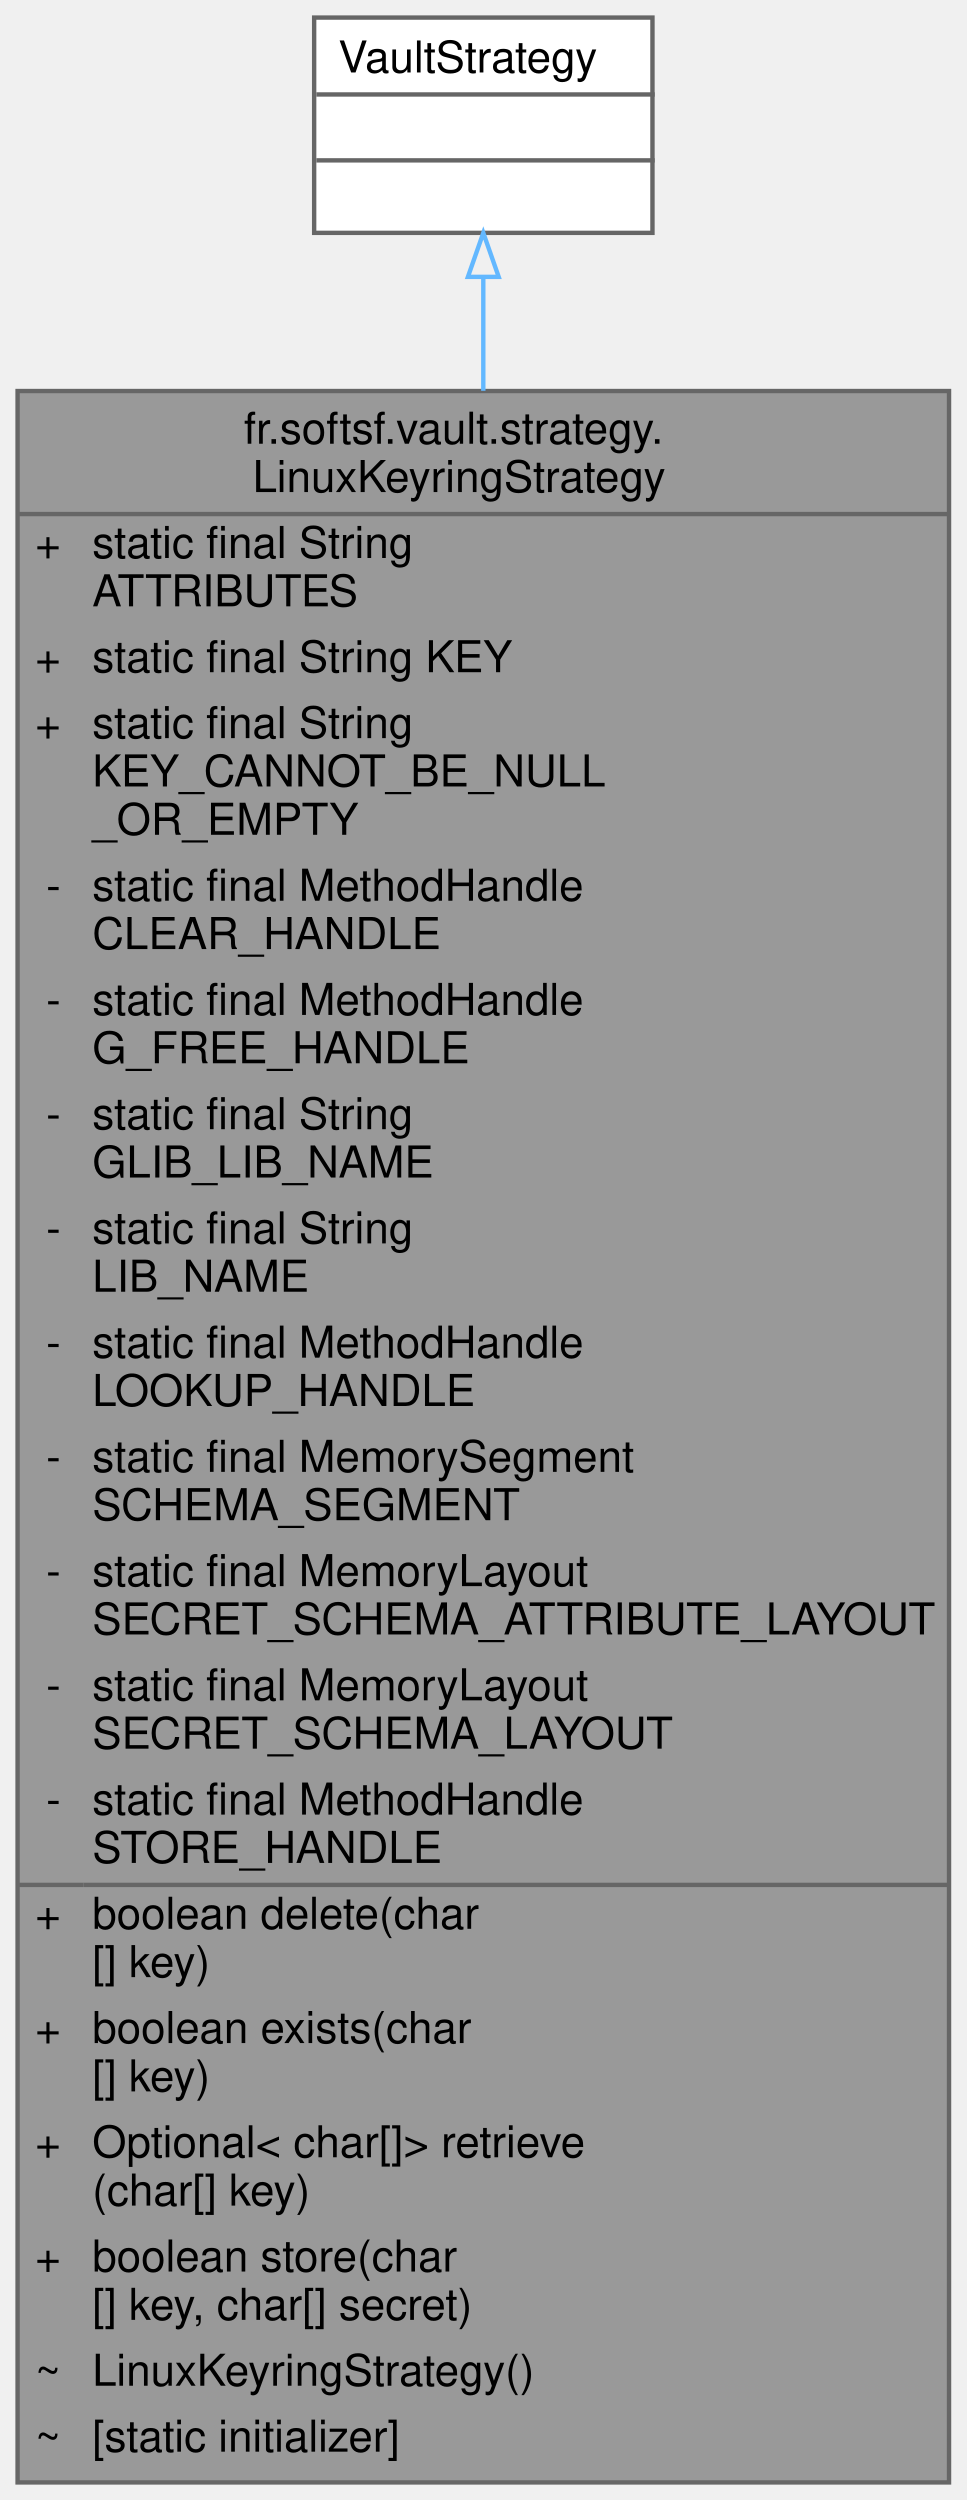
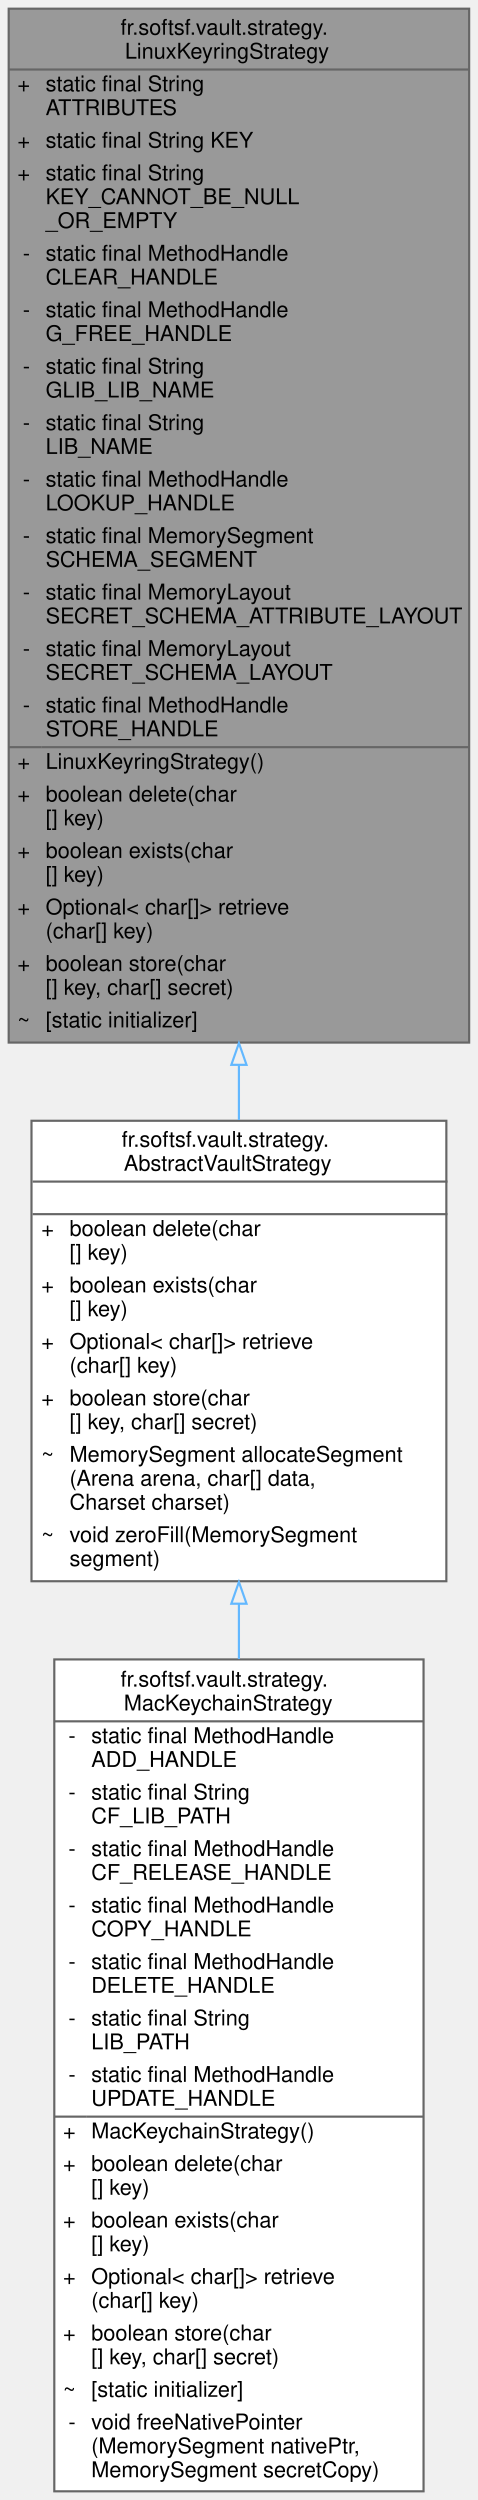
- <svg xmlns="http://www.w3.org/2000/svg" xmlns:xlink="http://www.w3.org/1999/xlink" width="220pt" height="569pt" viewBox="0.00 0.00 220.00 569.00">
-   <g id="graph0" class="graph" transform="scale(1 1) rotate(0) translate(4 565)">
+ <svg xmlns="http://www.w3.org/2000/svg" xmlns:xlink="http://www.w3.org/1999/xlink" width="220pt" height="1151pt" viewBox="0.00 0.00 220.00 1151.00">
+   <g id="graph0" class="graph" transform="scale(1 1) rotate(0) translate(4 1147)">
    <g id="Node000001" class="node">
      <g id="a_Node000001">
        <a xlink:title="Linux Keyring implementation of the VaultStrategy interface utilizing the FFM API with proper memory ...">
-           <polygon fill="#999999" stroke="transparent" points="212,-476 0,-476 0,0 212,0 212,-476" />
-           <text text-anchor="start" x="51.5" y="-464" font-family="Helvetica,sans-Serif" font-size="10.00">fr.softsf.vault.strategy.</text>
-           <text text-anchor="start" x="53.5" y="-453" font-family="Helvetica,sans-Serif" font-size="10.00">LinuxKeyringStrategy</text>
-           <text text-anchor="start" x="4" y="-438" font-family="Helvetica,sans-Serif" font-size="10.00">+</text>
-           <text text-anchor="start" x="17" y="-438" font-family="Helvetica,sans-Serif" font-size="10.00">static final String</text>
-           <text text-anchor="start" x="17" y="-427" font-family="Helvetica,sans-Serif" font-size="10.00"> ATTRIBUTES</text>
-           <text text-anchor="start" x="4" y="-412" font-family="Helvetica,sans-Serif" font-size="10.00">+</text>
-           <text text-anchor="start" x="17" y="-412" font-family="Helvetica,sans-Serif" font-size="10.00">static final String KEY</text>
-           <text text-anchor="start" x="4" y="-397" font-family="Helvetica,sans-Serif" font-size="10.00">+</text>
-           <text text-anchor="start" x="17" y="-397" font-family="Helvetica,sans-Serif" font-size="10.00">static final String</text>
-           <text text-anchor="start" x="17" y="-386" font-family="Helvetica,sans-Serif" font-size="10.00"> KEY_CANNOT_BE_NULL</text>
-           <text text-anchor="start" x="17" y="-375" font-family="Helvetica,sans-Serif" font-size="10.00">_OR_EMPTY</text>
-           <text text-anchor="start" x="6.5" y="-360" font-family="Helvetica,sans-Serif" font-size="10.00">-</text>
-           <text text-anchor="start" x="17" y="-360" font-family="Helvetica,sans-Serif" font-size="10.00">static final MethodHandle</text>
-           <text text-anchor="start" x="17" y="-349" font-family="Helvetica,sans-Serif" font-size="10.00"> CLEAR_HANDLE</text>
-           <text text-anchor="start" x="6.5" y="-334" font-family="Helvetica,sans-Serif" font-size="10.00">-</text>
-           <text text-anchor="start" x="17" y="-334" font-family="Helvetica,sans-Serif" font-size="10.00">static final MethodHandle</text>
-           <text text-anchor="start" x="17" y="-323" font-family="Helvetica,sans-Serif" font-size="10.00"> G_FREE_HANDLE</text>
-           <text text-anchor="start" x="6.5" y="-308" font-family="Helvetica,sans-Serif" font-size="10.00">-</text>
-           <text text-anchor="start" x="17" y="-308" font-family="Helvetica,sans-Serif" font-size="10.00">static final String</text>
-           <text text-anchor="start" x="17" y="-297" font-family="Helvetica,sans-Serif" font-size="10.00"> GLIB_LIB_NAME</text>
-           <text text-anchor="start" x="6.5" y="-282" font-family="Helvetica,sans-Serif" font-size="10.00">-</text>
-           <text text-anchor="start" x="17" y="-282" font-family="Helvetica,sans-Serif" font-size="10.00">static final String</text>
-           <text text-anchor="start" x="17" y="-271" font-family="Helvetica,sans-Serif" font-size="10.00"> LIB_NAME</text>
-           <text text-anchor="start" x="6.5" y="-256" font-family="Helvetica,sans-Serif" font-size="10.00">-</text>
-           <text text-anchor="start" x="17" y="-256" font-family="Helvetica,sans-Serif" font-size="10.00">static final MethodHandle</text>
-           <text text-anchor="start" x="17" y="-245" font-family="Helvetica,sans-Serif" font-size="10.00"> LOOKUP_HANDLE</text>
-           <text text-anchor="start" x="6.5" y="-230" font-family="Helvetica,sans-Serif" font-size="10.00">-</text>
-           <text text-anchor="start" x="17" y="-230" font-family="Helvetica,sans-Serif" font-size="10.00">static final MemorySegment</text>
-           <text text-anchor="start" x="17" y="-219" font-family="Helvetica,sans-Serif" font-size="10.00"> SCHEMA_SEGMENT</text>
-           <text text-anchor="start" x="6.5" y="-204" font-family="Helvetica,sans-Serif" font-size="10.00">-</text>
-           <text text-anchor="start" x="17" y="-204" font-family="Helvetica,sans-Serif" font-size="10.00">static final MemoryLayout</text>
-           <text text-anchor="start" x="17" y="-193" font-family="Helvetica,sans-Serif" font-size="10.00"> SECRET_SCHEMA_ATTRIBUTE_LAYOUT</text>
-           <text text-anchor="start" x="6.5" y="-178" font-family="Helvetica,sans-Serif" font-size="10.00">-</text>
-           <text text-anchor="start" x="17" y="-178" font-family="Helvetica,sans-Serif" font-size="10.00">static final MemoryLayout</text>
-           <text text-anchor="start" x="17" y="-167" font-family="Helvetica,sans-Serif" font-size="10.00"> SECRET_SCHEMA_LAYOUT</text>
-           <text text-anchor="start" x="6.5" y="-152" font-family="Helvetica,sans-Serif" font-size="10.00">-</text>
-           <text text-anchor="start" x="17" y="-152" font-family="Helvetica,sans-Serif" font-size="10.00">static final MethodHandle</text>
-           <text text-anchor="start" x="17" y="-141" font-family="Helvetica,sans-Serif" font-size="10.00"> STORE_HANDLE</text>
-           <text text-anchor="start" x="4" y="-126" font-family="Helvetica,sans-Serif" font-size="10.00">+</text>
-           <text text-anchor="start" x="17" y="-126" font-family="Helvetica,sans-Serif" font-size="10.00">boolean delete(char</text>
-           <text text-anchor="start" x="17" y="-115" font-family="Helvetica,sans-Serif" font-size="10.00">[] key)</text>
-           <text text-anchor="start" x="4" y="-100" font-family="Helvetica,sans-Serif" font-size="10.00">+</text>
-           <text text-anchor="start" x="17" y="-100" font-family="Helvetica,sans-Serif" font-size="10.00">boolean exists(char</text>
-           <text text-anchor="start" x="17" y="-89" font-family="Helvetica,sans-Serif" font-size="10.00">[] key)</text>
-           <text text-anchor="start" x="4" y="-74" font-family="Helvetica,sans-Serif" font-size="10.00">+</text>
-           <text text-anchor="start" x="17" y="-74" font-family="Helvetica,sans-Serif" font-size="10.00">Optional&lt; char[]&gt; retrieve</text>
-           <text text-anchor="start" x="17" y="-63" font-family="Helvetica,sans-Serif" font-size="10.00">(char[] key)</text>
-           <text text-anchor="start" x="4" y="-48" font-family="Helvetica,sans-Serif" font-size="10.00">+</text>
-           <text text-anchor="start" x="17" y="-48" font-family="Helvetica,sans-Serif" font-size="10.00">boolean store(char</text>
-           <text text-anchor="start" x="17" y="-37" font-family="Helvetica,sans-Serif" font-size="10.00">[] key, char[] secret)</text>
-           <text text-anchor="start" x="4" y="-22" font-family="Helvetica,sans-Serif" font-size="10.00">~</text>
-           <text text-anchor="start" x="17" y="-22" font-family="Helvetica,sans-Serif" font-size="10.00">LinuxKeyringStrategy()</text>
-           <text text-anchor="start" x="4" y="-7" font-family="Helvetica,sans-Serif" font-size="10.00">~</text>
-           <text text-anchor="start" x="17" y="-7" font-family="Helvetica,sans-Serif" font-size="10.00">[static initializer]</text>
-           <polygon fill="#666666" stroke="#666666" points="0,-448 0,-448 212,-448 212,-448 0,-448" />
-           <polygon fill="#666666" stroke="#666666" points="0,-136 0,-136 15,-136 15,-136 0,-136" />
-           <polygon fill="#666666" stroke="#666666" points="15,-136 15,-136 212,-136 212,-136 15,-136" />
-           <polygon fill="none" stroke="#666666" points="0,0 0,-476 212,-476 212,0 0,0" />
+           <polygon fill="#999999" stroke="transparent" points="212,-1143 0,-1143 0,-667 212,-667 212,-1143" />
+           <text text-anchor="start" x="51.5" y="-1131" font-family="Helvetica,sans-Serif" font-size="10.00">fr.softsf.vault.strategy.</text>
+           <text text-anchor="start" x="53.5" y="-1120" font-family="Helvetica,sans-Serif" font-size="10.00">LinuxKeyringStrategy</text>
+           <text text-anchor="start" x="4" y="-1105" font-family="Helvetica,sans-Serif" font-size="10.00">+</text>
+           <text text-anchor="start" x="17" y="-1105" font-family="Helvetica,sans-Serif" font-size="10.00">static final String</text>
+           <text text-anchor="start" x="17" y="-1094" font-family="Helvetica,sans-Serif" font-size="10.00"> ATTRIBUTES</text>
+           <text text-anchor="start" x="4" y="-1079" font-family="Helvetica,sans-Serif" font-size="10.00">+</text>
+           <text text-anchor="start" x="17" y="-1079" font-family="Helvetica,sans-Serif" font-size="10.00">static final String KEY</text>
+           <text text-anchor="start" x="4" y="-1064" font-family="Helvetica,sans-Serif" font-size="10.00">+</text>
+           <text text-anchor="start" x="17" y="-1064" font-family="Helvetica,sans-Serif" font-size="10.00">static final String</text>
+           <text text-anchor="start" x="17" y="-1053" font-family="Helvetica,sans-Serif" font-size="10.00"> KEY_CANNOT_BE_NULL</text>
+           <text text-anchor="start" x="17" y="-1042" font-family="Helvetica,sans-Serif" font-size="10.00">_OR_EMPTY</text>
+           <text text-anchor="start" x="6.5" y="-1027" font-family="Helvetica,sans-Serif" font-size="10.00">-</text>
+           <text text-anchor="start" x="17" y="-1027" font-family="Helvetica,sans-Serif" font-size="10.00">static final MethodHandle</text>
+           <text text-anchor="start" x="17" y="-1016" font-family="Helvetica,sans-Serif" font-size="10.00"> CLEAR_HANDLE</text>
+           <text text-anchor="start" x="6.5" y="-1001" font-family="Helvetica,sans-Serif" font-size="10.00">-</text>
+           <text text-anchor="start" x="17" y="-1001" font-family="Helvetica,sans-Serif" font-size="10.00">static final MethodHandle</text>
+           <text text-anchor="start" x="17" y="-990" font-family="Helvetica,sans-Serif" font-size="10.00"> G_FREE_HANDLE</text>
+           <text text-anchor="start" x="6.5" y="-975" font-family="Helvetica,sans-Serif" font-size="10.00">-</text>
+           <text text-anchor="start" x="17" y="-975" font-family="Helvetica,sans-Serif" font-size="10.00">static final String</text>
+           <text text-anchor="start" x="17" y="-964" font-family="Helvetica,sans-Serif" font-size="10.00"> GLIB_LIB_NAME</text>
+           <text text-anchor="start" x="6.5" y="-949" font-family="Helvetica,sans-Serif" font-size="10.00">-</text>
+           <text text-anchor="start" x="17" y="-949" font-family="Helvetica,sans-Serif" font-size="10.00">static final String</text>
+           <text text-anchor="start" x="17" y="-938" font-family="Helvetica,sans-Serif" font-size="10.00"> LIB_NAME</text>
+           <text text-anchor="start" x="6.5" y="-923" font-family="Helvetica,sans-Serif" font-size="10.00">-</text>
+           <text text-anchor="start" x="17" y="-923" font-family="Helvetica,sans-Serif" font-size="10.00">static final MethodHandle</text>
+           <text text-anchor="start" x="17" y="-912" font-family="Helvetica,sans-Serif" font-size="10.00"> LOOKUP_HANDLE</text>
+           <text text-anchor="start" x="6.5" y="-897" font-family="Helvetica,sans-Serif" font-size="10.00">-</text>
+           <text text-anchor="start" x="17" y="-897" font-family="Helvetica,sans-Serif" font-size="10.00">static final MemorySegment</text>
+           <text text-anchor="start" x="17" y="-886" font-family="Helvetica,sans-Serif" font-size="10.00"> SCHEMA_SEGMENT</text>
+           <text text-anchor="start" x="6.5" y="-871" font-family="Helvetica,sans-Serif" font-size="10.00">-</text>
+           <text text-anchor="start" x="17" y="-871" font-family="Helvetica,sans-Serif" font-size="10.00">static final MemoryLayout</text>
+           <text text-anchor="start" x="17" y="-860" font-family="Helvetica,sans-Serif" font-size="10.00"> SECRET_SCHEMA_ATTRIBUTE_LAYOUT</text>
+           <text text-anchor="start" x="6.5" y="-845" font-family="Helvetica,sans-Serif" font-size="10.00">-</text>
+           <text text-anchor="start" x="17" y="-845" font-family="Helvetica,sans-Serif" font-size="10.00">static final MemoryLayout</text>
+           <text text-anchor="start" x="17" y="-834" font-family="Helvetica,sans-Serif" font-size="10.00"> SECRET_SCHEMA_LAYOUT</text>
+           <text text-anchor="start" x="6.5" y="-819" font-family="Helvetica,sans-Serif" font-size="10.00">-</text>
+           <text text-anchor="start" x="17" y="-819" font-family="Helvetica,sans-Serif" font-size="10.00">static final MethodHandle</text>
+           <text text-anchor="start" x="17" y="-808" font-family="Helvetica,sans-Serif" font-size="10.00"> STORE_HANDLE</text>
+           <text text-anchor="start" x="4" y="-793" font-family="Helvetica,sans-Serif" font-size="10.00">+</text>
+           <text text-anchor="start" x="17" y="-793" font-family="Helvetica,sans-Serif" font-size="10.00">LinuxKeyringStrategy()</text>
+           <text text-anchor="start" x="4" y="-778" font-family="Helvetica,sans-Serif" font-size="10.00">+</text>
+           <text text-anchor="start" x="17" y="-778" font-family="Helvetica,sans-Serif" font-size="10.00">boolean delete(char</text>
+           <text text-anchor="start" x="17" y="-767" font-family="Helvetica,sans-Serif" font-size="10.00">[] key)</text>
+           <text text-anchor="start" x="4" y="-752" font-family="Helvetica,sans-Serif" font-size="10.00">+</text>
+           <text text-anchor="start" x="17" y="-752" font-family="Helvetica,sans-Serif" font-size="10.00">boolean exists(char</text>
+           <text text-anchor="start" x="17" y="-741" font-family="Helvetica,sans-Serif" font-size="10.00">[] key)</text>
+           <text text-anchor="start" x="4" y="-726" font-family="Helvetica,sans-Serif" font-size="10.00">+</text>
+           <text text-anchor="start" x="17" y="-726" font-family="Helvetica,sans-Serif" font-size="10.00">Optional&lt; char[]&gt; retrieve</text>
+           <text text-anchor="start" x="17" y="-715" font-family="Helvetica,sans-Serif" font-size="10.00">(char[] key)</text>
+           <text text-anchor="start" x="4" y="-700" font-family="Helvetica,sans-Serif" font-size="10.00">+</text>
+           <text text-anchor="start" x="17" y="-700" font-family="Helvetica,sans-Serif" font-size="10.00">boolean store(char</text>
+           <text text-anchor="start" x="17" y="-689" font-family="Helvetica,sans-Serif" font-size="10.00">[] key, char[] secret)</text>
+           <text text-anchor="start" x="4" y="-674" font-family="Helvetica,sans-Serif" font-size="10.00">~</text>
+           <text text-anchor="start" x="17" y="-674" font-family="Helvetica,sans-Serif" font-size="10.00">[static initializer]</text>
+           <polygon fill="#666666" stroke="#666666" points="0,-1115 0,-1115 212,-1115 212,-1115 0,-1115" />
+           <polygon fill="#666666" stroke="#666666" points="0,-803 0,-803 15,-803 15,-803 0,-803" />
+           <polygon fill="#666666" stroke="#666666" points="15,-803 15,-803 212,-803 212,-803 15,-803" />
+           <polygon fill="none" stroke="#666666" points="0,-667 0,-1143 212,-1143 212,-667 0,-667" />
        </a>
      </g>
    </g>
    <g id="Node000002" class="node">
      <g id="a_Node000002">
-         <a xlink:title=" ">
-           <polygon fill="white" stroke="transparent" points="144.5,-561 67.5,-561 67.5,-512 144.5,-512 144.5,-561" />
-           <text text-anchor="start" x="73" y="-548.5" font-family="Helvetica,sans-Serif" font-size="10.00">VaultStrategy</text>
-           <text text-anchor="start" x="104.5" y="-533.5" font-family="Helvetica,sans-Serif" font-size="10.00"> </text>
-           <text text-anchor="start" x="104.5" y="-518.5" font-family="Helvetica,sans-Serif" font-size="10.00"> </text>
-           <polygon fill="#666666" stroke="#666666" points="68,-543.5 68,-543.5 145,-543.5 145,-543.5 68,-543.5" />
-           <polygon fill="#666666" stroke="#666666" points="68,-528.5 68,-528.5 145,-528.5 145,-528.5 68,-528.5" />
-           <polygon fill="none" stroke="#666666" points="67.5,-512 67.5,-561 144.5,-561 144.5,-512 67.5,-512" />
+         <a xlink:href="classfr_1_1softsf_1_1vault_1_1strategy_1_1AbstractVaultStrategy.html" target="_top" xlink:title="Sealed polymorphic strategy interface defining OS-native credential store contracts using character a...">
+           <polygon fill="white" stroke="transparent" points="201.5,-631 10.5,-631 10.5,-419 201.5,-419 201.5,-631" />
+           <text text-anchor="start" x="52" y="-619" font-family="Helvetica,sans-Serif" font-size="10.00">fr.softsf.vault.strategy.</text>
+           <text text-anchor="start" x="53" y="-608" font-family="Helvetica,sans-Serif" font-size="10.00">AbstractVaultStrategy</text>
+           <text text-anchor="start" x="104.5" y="-593" font-family="Helvetica,sans-Serif" font-size="10.00"> </text>
+           <text text-anchor="start" x="15" y="-578" font-family="Helvetica,sans-Serif" font-size="10.00">+</text>
+           <text text-anchor="start" x="28" y="-578" font-family="Helvetica,sans-Serif" font-size="10.00">boolean delete(char</text>
+           <text text-anchor="start" x="28" y="-567" font-family="Helvetica,sans-Serif" font-size="10.00">[] key)</text>
+           <text text-anchor="start" x="15" y="-552" font-family="Helvetica,sans-Serif" font-size="10.00">+</text>
+           <text text-anchor="start" x="28" y="-552" font-family="Helvetica,sans-Serif" font-size="10.00">boolean exists(char</text>
+           <text text-anchor="start" x="28" y="-541" font-family="Helvetica,sans-Serif" font-size="10.00">[] key)</text>
+           <text text-anchor="start" x="15" y="-526" font-family="Helvetica,sans-Serif" font-size="10.00">+</text>
+           <text text-anchor="start" x="28" y="-526" font-family="Helvetica,sans-Serif" font-size="10.00">Optional&lt; char[]&gt; retrieve</text>
+           <text text-anchor="start" x="28" y="-515" font-family="Helvetica,sans-Serif" font-size="10.00">(char[] key)</text>
+           <text text-anchor="start" x="15" y="-500" font-family="Helvetica,sans-Serif" font-size="10.00">+</text>
+           <text text-anchor="start" x="28" y="-500" font-family="Helvetica,sans-Serif" font-size="10.00">boolean store(char</text>
+           <text text-anchor="start" x="28" y="-489" font-family="Helvetica,sans-Serif" font-size="10.00">[] key, char[] secret)</text>
+           <text text-anchor="start" x="15" y="-474" font-family="Helvetica,sans-Serif" font-size="10.00">~</text>
+           <text text-anchor="start" x="28" y="-474" font-family="Helvetica,sans-Serif" font-size="10.00">MemorySegment allocateSegment</text>
+           <text text-anchor="start" x="28" y="-463" font-family="Helvetica,sans-Serif" font-size="10.00">(Arena arena, char[] data,</text>
+           <text text-anchor="start" x="28" y="-452" font-family="Helvetica,sans-Serif" font-size="10.00"> Charset charset)</text>
+           <text text-anchor="start" x="15" y="-437" font-family="Helvetica,sans-Serif" font-size="10.00">~</text>
+           <text text-anchor="start" x="28" y="-437" font-family="Helvetica,sans-Serif" font-size="10.00">void zeroFill(MemorySegment</text>
+           <text text-anchor="start" x="28" y="-426" font-family="Helvetica,sans-Serif" font-size="10.00"> segment)</text>
+           <polygon fill="#666666" stroke="#666666" points="11,-603 11,-603 202,-603 202,-603 11,-603" />
+           <polygon fill="#666666" stroke="#666666" points="11,-588 11,-588 202,-588 202,-588 11,-588" />
+           <polygon fill="none" stroke="#666666" points="10.5,-419 10.5,-631 201.5,-631 201.5,-419 10.5,-419" />
        </a>
      </g>
    </g>
    <g id="edge1_Node000001_Node000002" class="edge">
      <g id="a_edge1_Node000001_Node000002">
        <a xlink:title=" ">
-           <path fill="none" stroke="#63b8ff" d="M106,-501.89C106,-494.23 106,-485.52 106,-476.05" />
-           <polygon fill="none" stroke="#63b8ff" points="102.5,-501.99 106,-511.99 109.5,-501.99 102.5,-501.99" />
+           <path fill="none" stroke="#63b8ff" d="M106,-656.56C106,-647.95 106,-639.51 106,-631.34" />
+           <polygon fill="none" stroke="#63b8ff" points="102.5,-656.75 106,-666.75 109.5,-656.75 102.5,-656.75" />
+         </a>
+       </g>
+     </g>
+     <g id="Node000003" class="node">
+       <g id="a_Node000003">
+         <a xlink:href="classfr_1_1softsf_1_1vault_1_1strategy_1_1MacKeychainStrategy.html" target="_top" xlink:title="macOS Keychain implementation of the VaultStrategy interface utilizing the FFM API with proper memory...">
+           <polygon fill="white" stroke="transparent" points="191,-383 21,-383 21,0 191,0 191,-383" />
+           <text text-anchor="start" x="51.5" y="-370.5" font-family="Helvetica,sans-Serif" font-size="10.00">fr.softsf.vault.strategy.</text>
+           <text text-anchor="start" x="53" y="-359.5" font-family="Helvetica,sans-Serif" font-size="10.00">MacKeychainStrategy</text>
+           <text text-anchor="start" x="27.5" y="-344.5" font-family="Helvetica,sans-Serif" font-size="10.00">-</text>
+           <text text-anchor="start" x="38" y="-344.5" font-family="Helvetica,sans-Serif" font-size="10.00">static final MethodHandle</text>
+           <text text-anchor="start" x="38" y="-333.5" font-family="Helvetica,sans-Serif" font-size="10.00"> ADD_HANDLE</text>
+           <text text-anchor="start" x="27.5" y="-318.5" font-family="Helvetica,sans-Serif" font-size="10.00">-</text>
+           <text text-anchor="start" x="38" y="-318.5" font-family="Helvetica,sans-Serif" font-size="10.00">static final String</text>
+           <text text-anchor="start" x="38" y="-307.5" font-family="Helvetica,sans-Serif" font-size="10.00"> CF_LIB_PATH</text>
+           <text text-anchor="start" x="27.5" y="-292.5" font-family="Helvetica,sans-Serif" font-size="10.00">-</text>
+           <text text-anchor="start" x="38" y="-292.5" font-family="Helvetica,sans-Serif" font-size="10.00">static final MethodHandle</text>
+           <text text-anchor="start" x="38" y="-281.5" font-family="Helvetica,sans-Serif" font-size="10.00"> CF_RELEASE_HANDLE</text>
+           <text text-anchor="start" x="27.5" y="-266.5" font-family="Helvetica,sans-Serif" font-size="10.00">-</text>
+           <text text-anchor="start" x="38" y="-266.5" font-family="Helvetica,sans-Serif" font-size="10.00">static final MethodHandle</text>
+           <text text-anchor="start" x="38" y="-255.5" font-family="Helvetica,sans-Serif" font-size="10.00"> COPY_HANDLE</text>
+           <text text-anchor="start" x="27.5" y="-240.5" font-family="Helvetica,sans-Serif" font-size="10.00">-</text>
+           <text text-anchor="start" x="38" y="-240.5" font-family="Helvetica,sans-Serif" font-size="10.00">static final MethodHandle</text>
+           <text text-anchor="start" x="38" y="-229.5" font-family="Helvetica,sans-Serif" font-size="10.00"> DELETE_HANDLE</text>
+           <text text-anchor="start" x="27.5" y="-214.5" font-family="Helvetica,sans-Serif" font-size="10.00">-</text>
+           <text text-anchor="start" x="38" y="-214.5" font-family="Helvetica,sans-Serif" font-size="10.00">static final String</text>
+           <text text-anchor="start" x="38" y="-203.5" font-family="Helvetica,sans-Serif" font-size="10.00"> LIB_PATH</text>
+           <text text-anchor="start" x="27.5" y="-188.5" font-family="Helvetica,sans-Serif" font-size="10.00">-</text>
+           <text text-anchor="start" x="38" y="-188.5" font-family="Helvetica,sans-Serif" font-size="10.00">static final MethodHandle</text>
+           <text text-anchor="start" x="38" y="-177.5" font-family="Helvetica,sans-Serif" font-size="10.00"> UPDATE_HANDLE</text>
+           <text text-anchor="start" x="25" y="-162.5" font-family="Helvetica,sans-Serif" font-size="10.00">+</text>
+           <text text-anchor="start" x="38" y="-162.5" font-family="Helvetica,sans-Serif" font-size="10.00">MacKeychainStrategy()</text>
+           <text text-anchor="start" x="25" y="-147.5" font-family="Helvetica,sans-Serif" font-size="10.00">+</text>
+           <text text-anchor="start" x="38" y="-147.5" font-family="Helvetica,sans-Serif" font-size="10.00">boolean delete(char</text>
+           <text text-anchor="start" x="38" y="-136.5" font-family="Helvetica,sans-Serif" font-size="10.00">[] key)</text>
+           <text text-anchor="start" x="25" y="-121.5" font-family="Helvetica,sans-Serif" font-size="10.00">+</text>
+           <text text-anchor="start" x="38" y="-121.5" font-family="Helvetica,sans-Serif" font-size="10.00">boolean exists(char</text>
+           <text text-anchor="start" x="38" y="-110.5" font-family="Helvetica,sans-Serif" font-size="10.00">[] key)</text>
+           <text text-anchor="start" x="25" y="-95.5" font-family="Helvetica,sans-Serif" font-size="10.00">+</text>
+           <text text-anchor="start" x="38" y="-95.5" font-family="Helvetica,sans-Serif" font-size="10.00">Optional&lt; char[]&gt; retrieve</text>
+           <text text-anchor="start" x="38" y="-84.5" font-family="Helvetica,sans-Serif" font-size="10.00">(char[] key)</text>
+           <text text-anchor="start" x="25" y="-69.5" font-family="Helvetica,sans-Serif" font-size="10.00">+</text>
+           <text text-anchor="start" x="38" y="-69.5" font-family="Helvetica,sans-Serif" font-size="10.00">boolean store(char</text>
+           <text text-anchor="start" x="38" y="-58.5" font-family="Helvetica,sans-Serif" font-size="10.00">[] key, char[] secret)</text>
+           <text text-anchor="start" x="25" y="-43.5" font-family="Helvetica,sans-Serif" font-size="10.00">~</text>
+           <text text-anchor="start" x="38" y="-43.5" font-family="Helvetica,sans-Serif" font-size="10.00">[static initializer]</text>
+           <text text-anchor="start" x="27.5" y="-28.5" font-family="Helvetica,sans-Serif" font-size="10.00">-</text>
+           <text text-anchor="start" x="38" y="-28.5" font-family="Helvetica,sans-Serif" font-size="10.00">void freeNativePointer</text>
+           <text text-anchor="start" x="38" y="-17.5" font-family="Helvetica,sans-Serif" font-size="10.00">(MemorySegment nativePtr,</text>
+           <text text-anchor="start" x="38" y="-6.5" font-family="Helvetica,sans-Serif" font-size="10.00"> MemorySegment secretCopy)</text>
+           <polygon fill="#666666" stroke="#666666" points="21,-354.5 21,-354.5 191,-354.5 191,-354.5 21,-354.5" />
+           <polygon fill="#666666" stroke="#666666" points="21,-172.5 21,-172.5 36,-172.5 36,-172.5 21,-172.5" />
+           <polygon fill="#666666" stroke="#666666" points="36,-172.5 36,-172.5 191,-172.5 191,-172.5 36,-172.5" />
+           <polygon fill="none" stroke="#666666" points="21,0 21,-383 191,-383 191,0 21,0" />
+         </a>
+       </g>
+     </g>
+     <g id="edge2_Node000002_Node000003" class="edge">
+       <g id="a_edge2_Node000002_Node000003">
+         <a xlink:title=" ">
+           <path fill="none" stroke="#63b8ff" d="M106,-408.6C106,-400.28 106,-391.77 106,-383.17" />
+           <polygon fill="none" stroke="#63b8ff" points="102.5,-408.66 106,-418.66 109.5,-408.66 102.5,-408.66" />
        </a>
      </g>
    </g>
  </g>
</svg>
